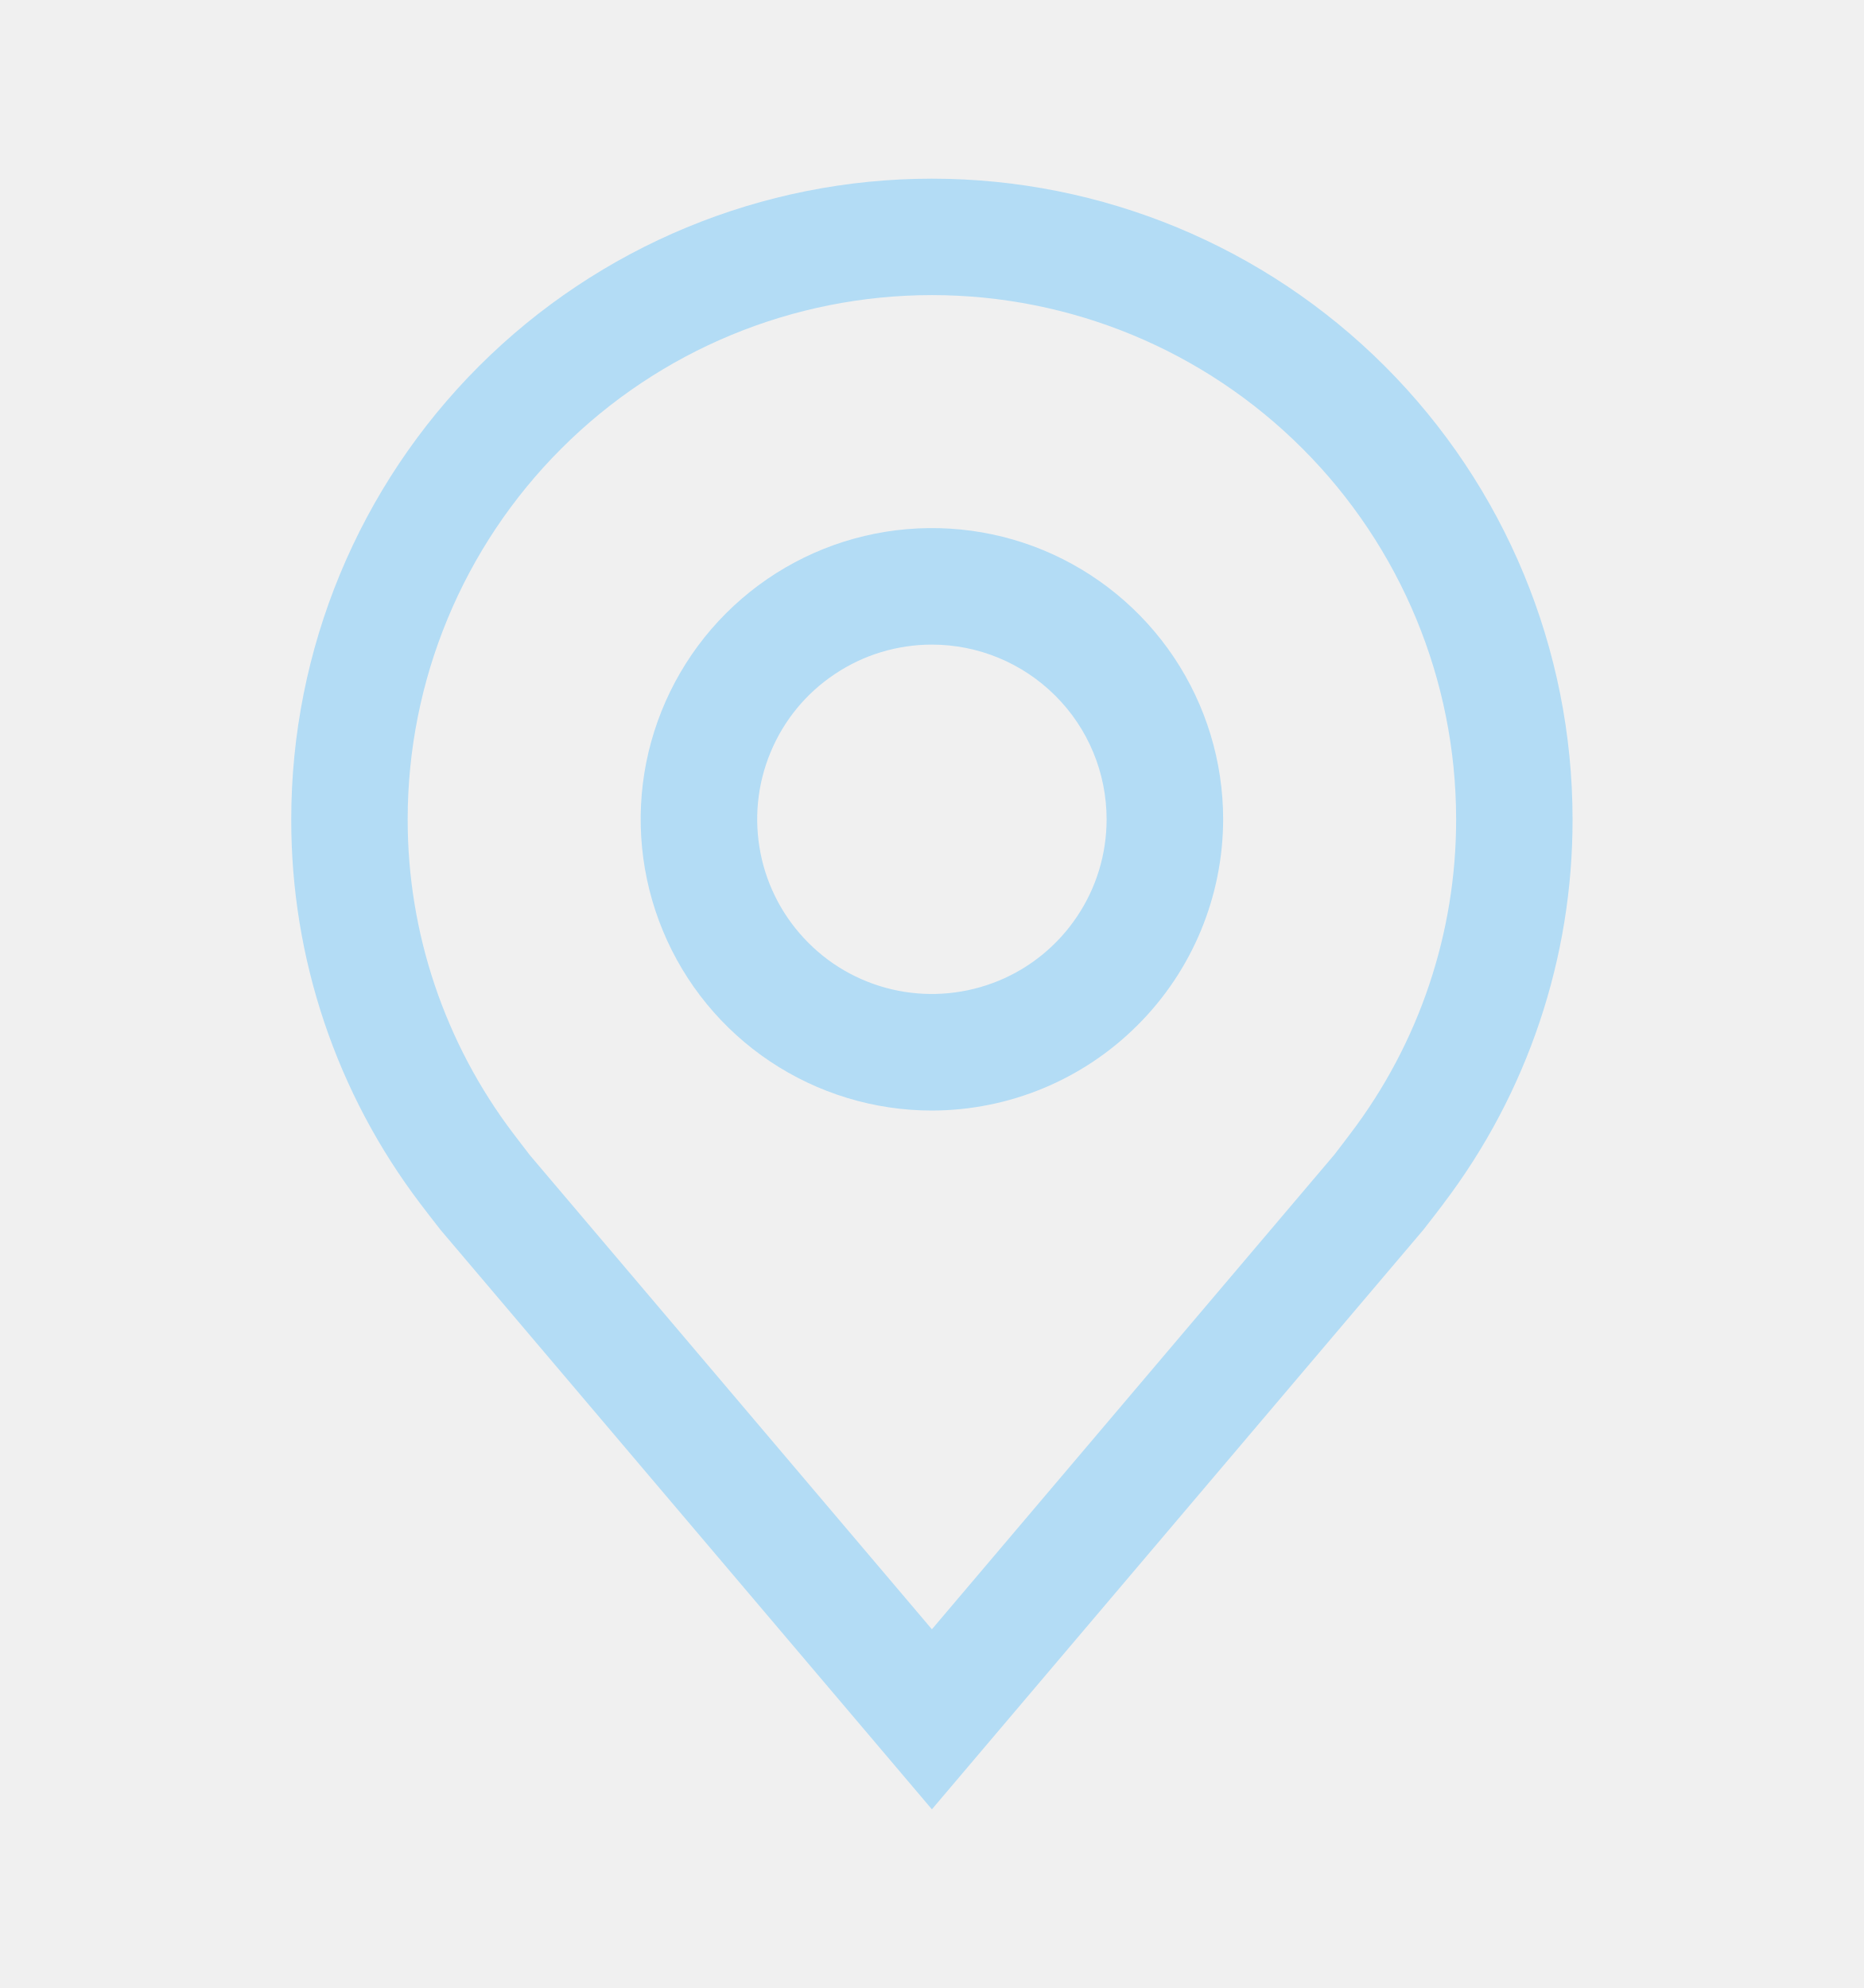
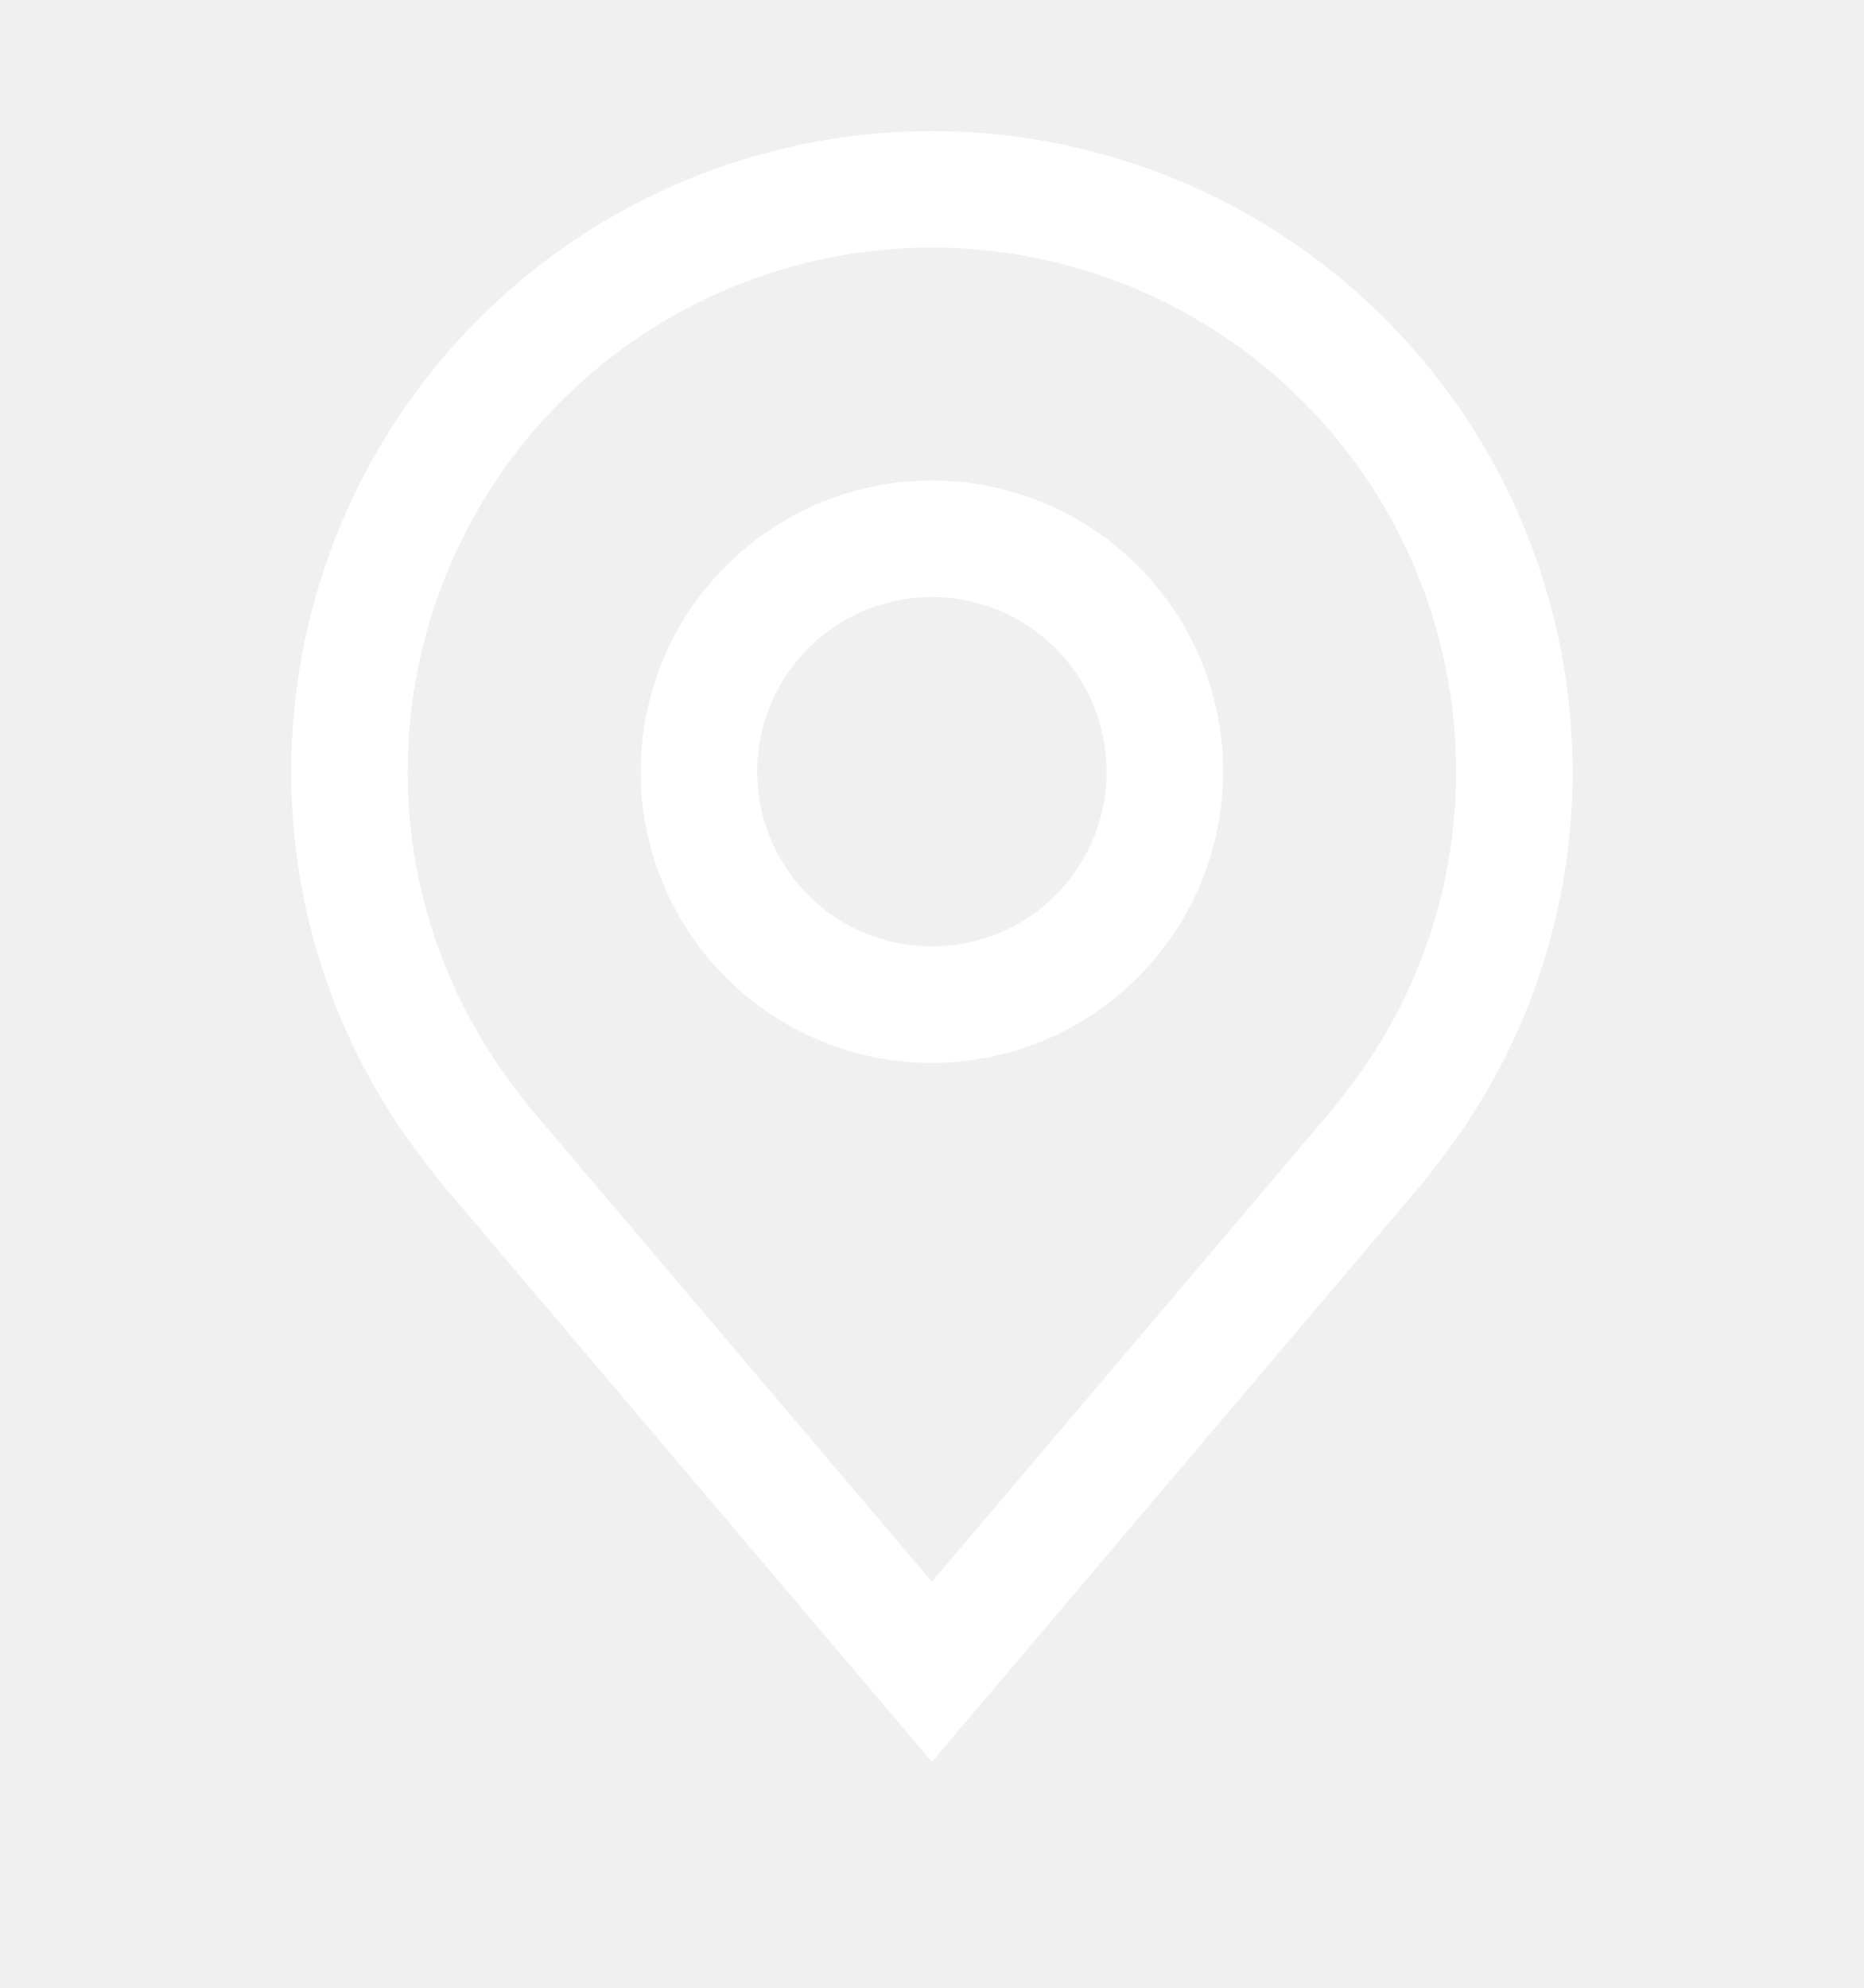
<svg xmlns="http://www.w3.org/2000/svg" width="15" height="16" viewBox="0 0 15 16" fill="none">
-   <path d="M7.5 8.938C7.036 8.938 6.583 8.8 6.198 8.543C5.812 8.285 5.512 7.919 5.335 7.491C5.157 7.062 5.111 6.591 5.201 6.137C5.292 5.682 5.515 5.264 5.843 4.936C6.17 4.609 6.588 4.385 7.043 4.295C7.497 4.205 7.969 4.251 8.397 4.428C8.825 4.606 9.191 4.906 9.449 5.292C9.706 5.677 9.844 6.13 9.844 6.594C9.843 7.215 9.596 7.811 9.156 8.25C8.717 8.69 8.121 8.937 7.5 8.938ZM7.5 5.188C7.222 5.188 6.95 5.27 6.719 5.425C6.487 5.579 6.307 5.799 6.201 6.056C6.094 6.313 6.067 6.595 6.121 6.868C6.175 7.141 6.309 7.391 6.506 7.588C6.702 7.785 6.953 7.919 7.226 7.973C7.498 8.027 7.781 7.999 8.038 7.893C8.295 7.787 8.515 7.606 8.669 7.375C8.824 7.144 8.906 6.872 8.906 6.594C8.906 6.221 8.758 5.863 8.494 5.6C8.23 5.336 7.873 5.188 7.5 5.188Z" fill="#B3DCF5" />
-   <path d="M7.5 14.562L3.546 9.899C3.491 9.829 3.436 9.758 3.383 9.688C2.707 8.798 2.342 7.711 2.344 6.594C2.344 5.226 2.887 3.915 3.854 2.948C4.821 1.981 6.132 1.438 7.5 1.438C8.868 1.438 10.179 1.981 11.146 2.948C12.113 3.915 12.656 5.226 12.656 6.594C12.658 7.71 12.293 8.797 11.618 9.686L11.617 9.688C11.617 9.688 11.477 9.872 11.456 9.897L7.5 14.562ZM4.131 9.123C4.132 9.123 4.24 9.267 4.265 9.298L7.5 13.113L10.739 9.293C10.76 9.267 10.869 9.122 10.87 9.121C11.422 8.394 11.72 7.506 11.719 6.594C11.719 5.475 11.274 4.402 10.483 3.611C9.692 2.819 8.619 2.375 7.5 2.375C6.381 2.375 5.308 2.819 4.517 3.611C3.726 4.402 3.281 5.475 3.281 6.594C3.28 7.507 3.579 8.395 4.131 9.123H4.131Z" fill="#B3DCF5" />
+   <path d="M7.5 8.555C7.036 8.555 6.583 8.417 6.198 8.16C5.812 7.902 5.512 7.536 5.335 7.108C5.157 6.68 5.111 6.208 5.201 5.754C5.292 5.299 5.515 4.881 5.843 4.554C6.17 4.226 6.588 4.003 7.043 3.912C7.497 3.822 7.969 3.868 8.397 4.046C8.825 4.223 9.191 4.523 9.449 4.909C9.706 5.294 9.844 5.747 9.844 6.211C9.843 6.832 9.596 7.428 9.156 7.867C8.717 8.307 8.121 8.554 7.5 8.555ZM7.5 4.805C7.222 4.805 6.95 4.887 6.719 5.042C6.487 5.196 6.307 5.416 6.201 5.673C6.094 5.93 6.067 6.213 6.121 6.485C6.175 6.758 6.309 7.009 6.506 7.205C6.702 7.402 6.953 7.536 7.226 7.59C7.498 7.644 7.781 7.617 8.038 7.51C8.295 7.404 8.515 7.223 8.669 6.992C8.824 6.761 8.906 6.489 8.906 6.211C8.906 5.838 8.758 5.481 8.494 5.217C8.23 4.953 7.873 4.805 7.5 4.805Z" fill="white" />
+   <path d="M7.5 14.18L3.546 9.516C3.491 9.446 3.436 9.376 3.383 9.305C2.707 8.415 2.342 7.328 2.344 6.211C2.344 4.843 2.887 3.532 3.854 2.565C4.821 1.598 6.132 1.055 7.5 1.055C8.868 1.055 10.179 1.598 11.146 2.565C12.113 3.532 12.656 4.843 12.656 6.211C12.658 7.328 12.293 8.414 11.618 9.303L11.617 9.305C11.617 9.305 11.477 9.489 11.456 9.514L7.5 14.18ZM4.131 8.74C4.132 8.74 4.24 8.884 4.265 8.915L7.5 12.73L10.739 8.91C10.76 8.884 10.869 8.739 10.87 8.738C11.422 8.011 11.72 7.124 11.719 6.211C11.719 5.092 11.274 4.019 10.483 3.228C9.692 2.437 8.619 1.992 7.5 1.992C6.381 1.992 5.308 2.437 4.517 3.228C3.726 4.019 3.281 5.092 3.281 6.211C3.28 7.124 3.579 8.013 4.131 8.74H4.131Z" fill="white" />
</svg>
